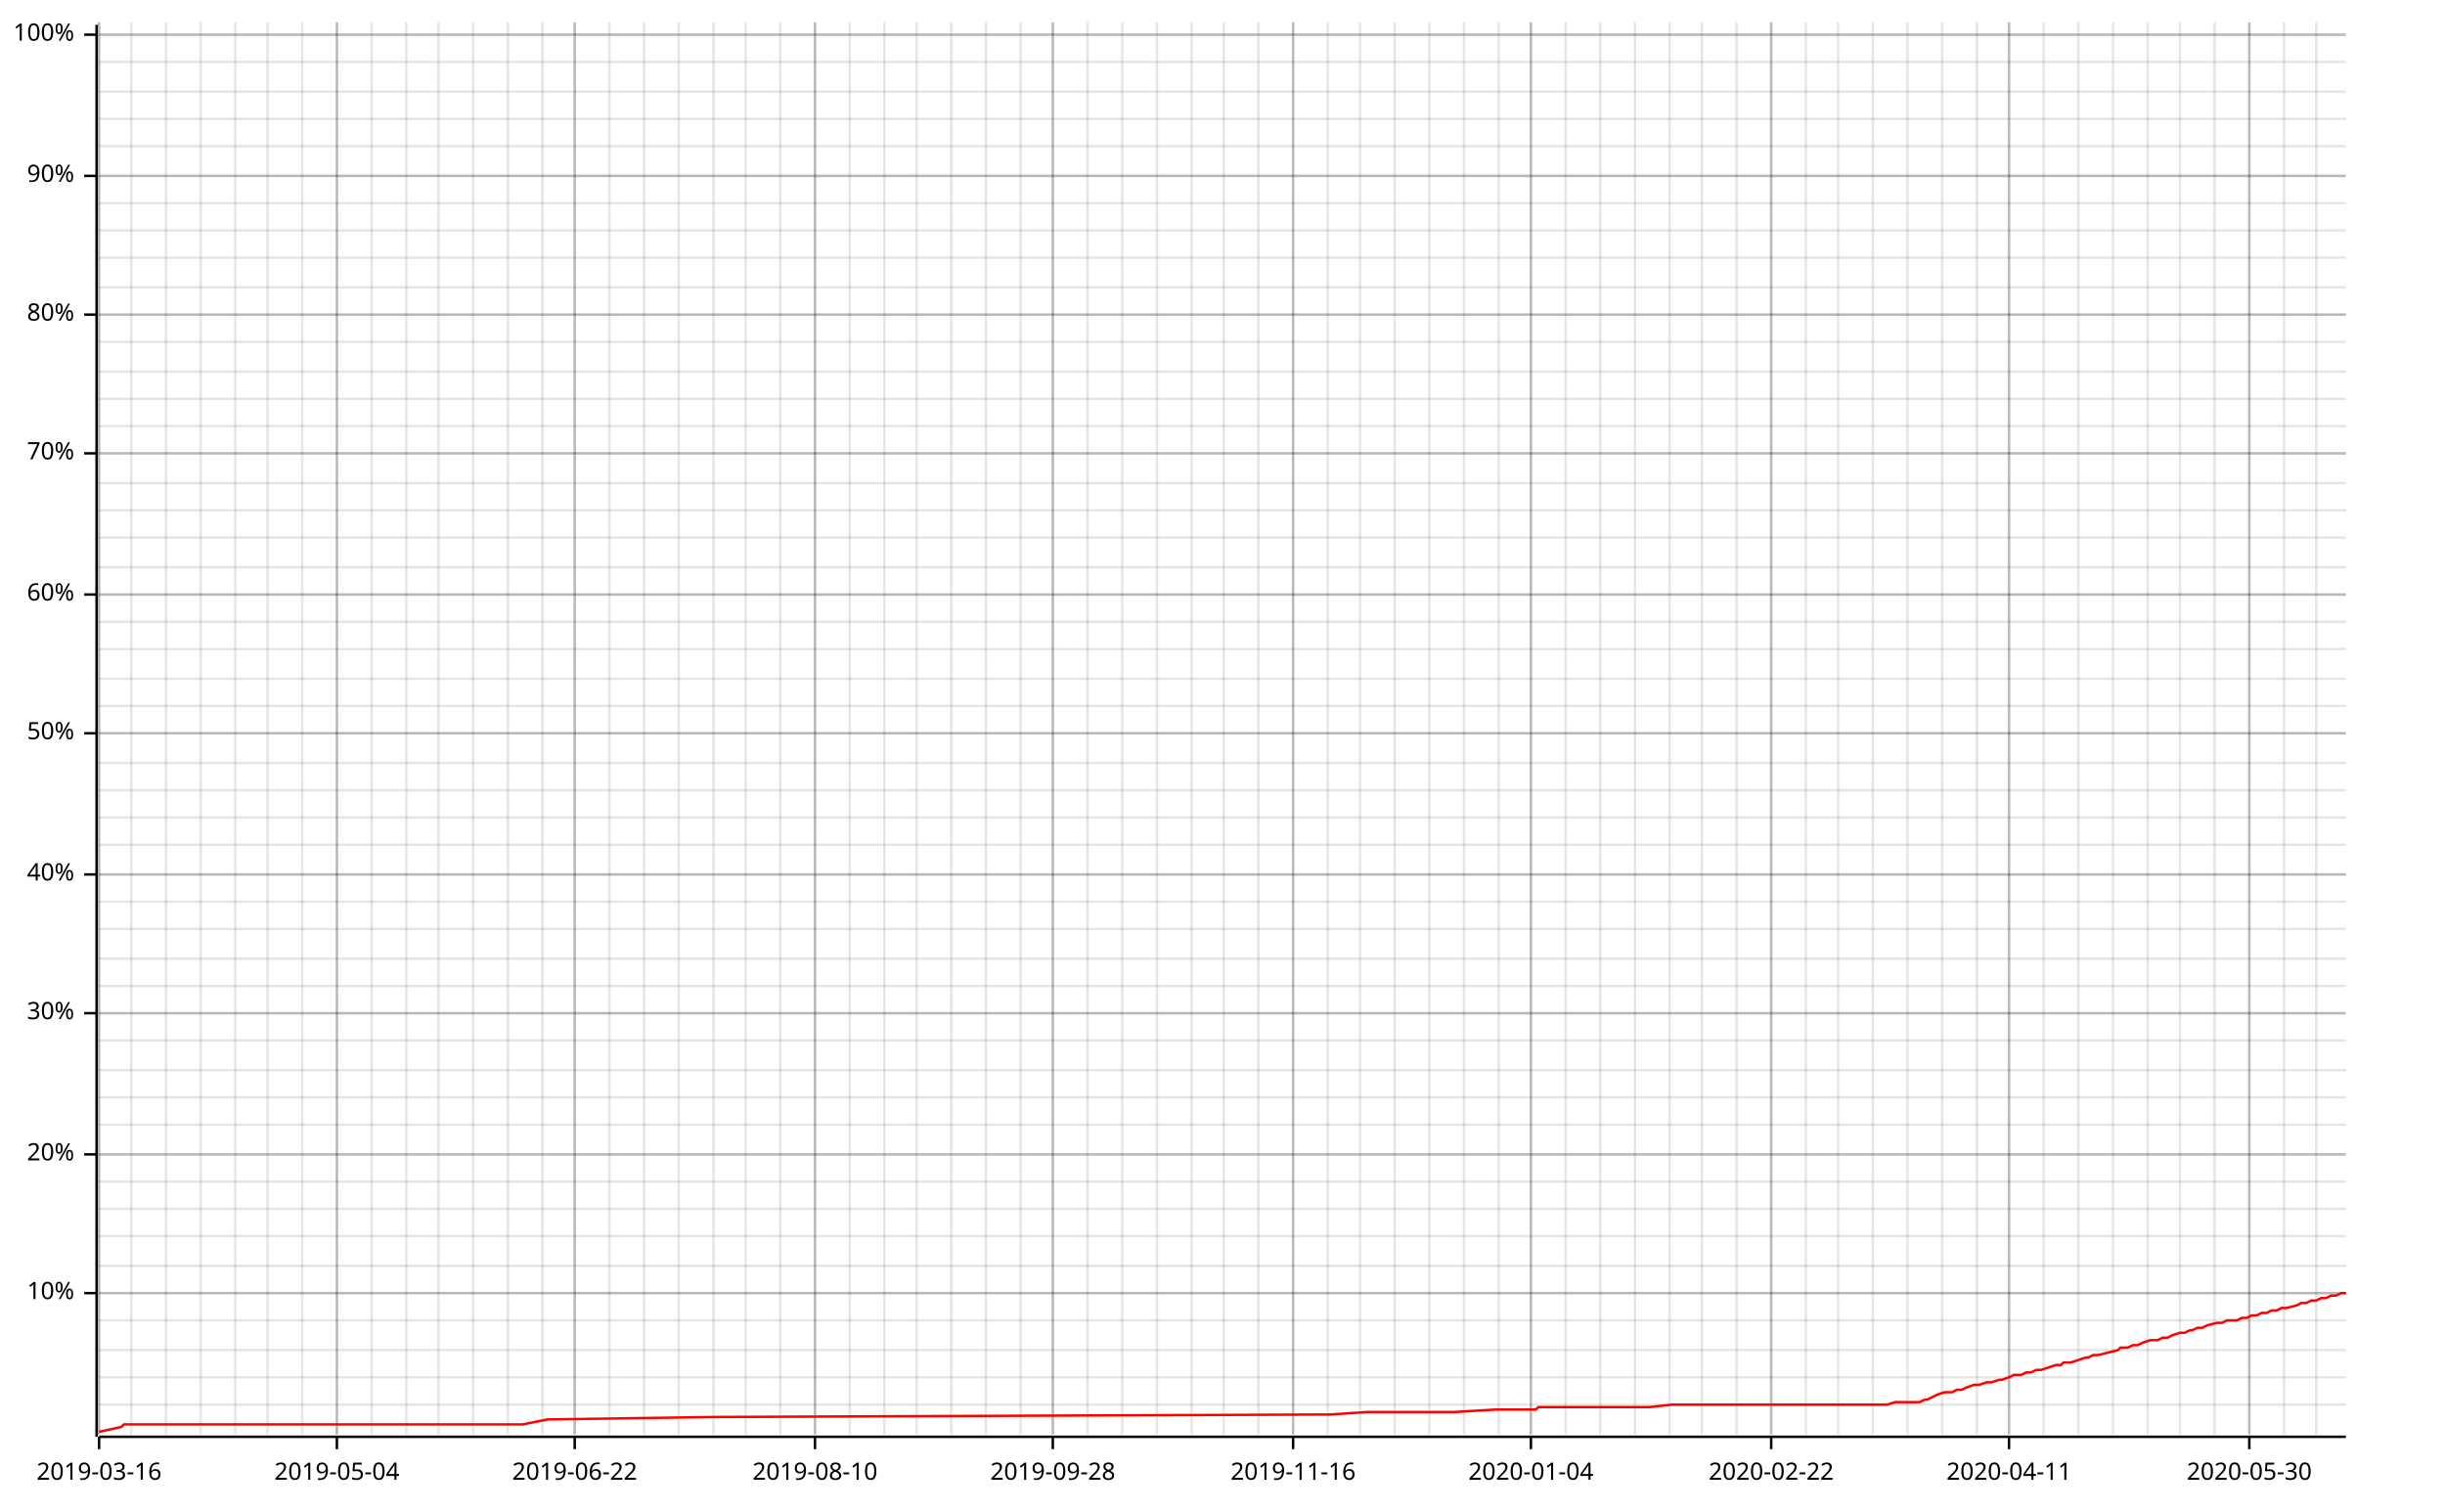
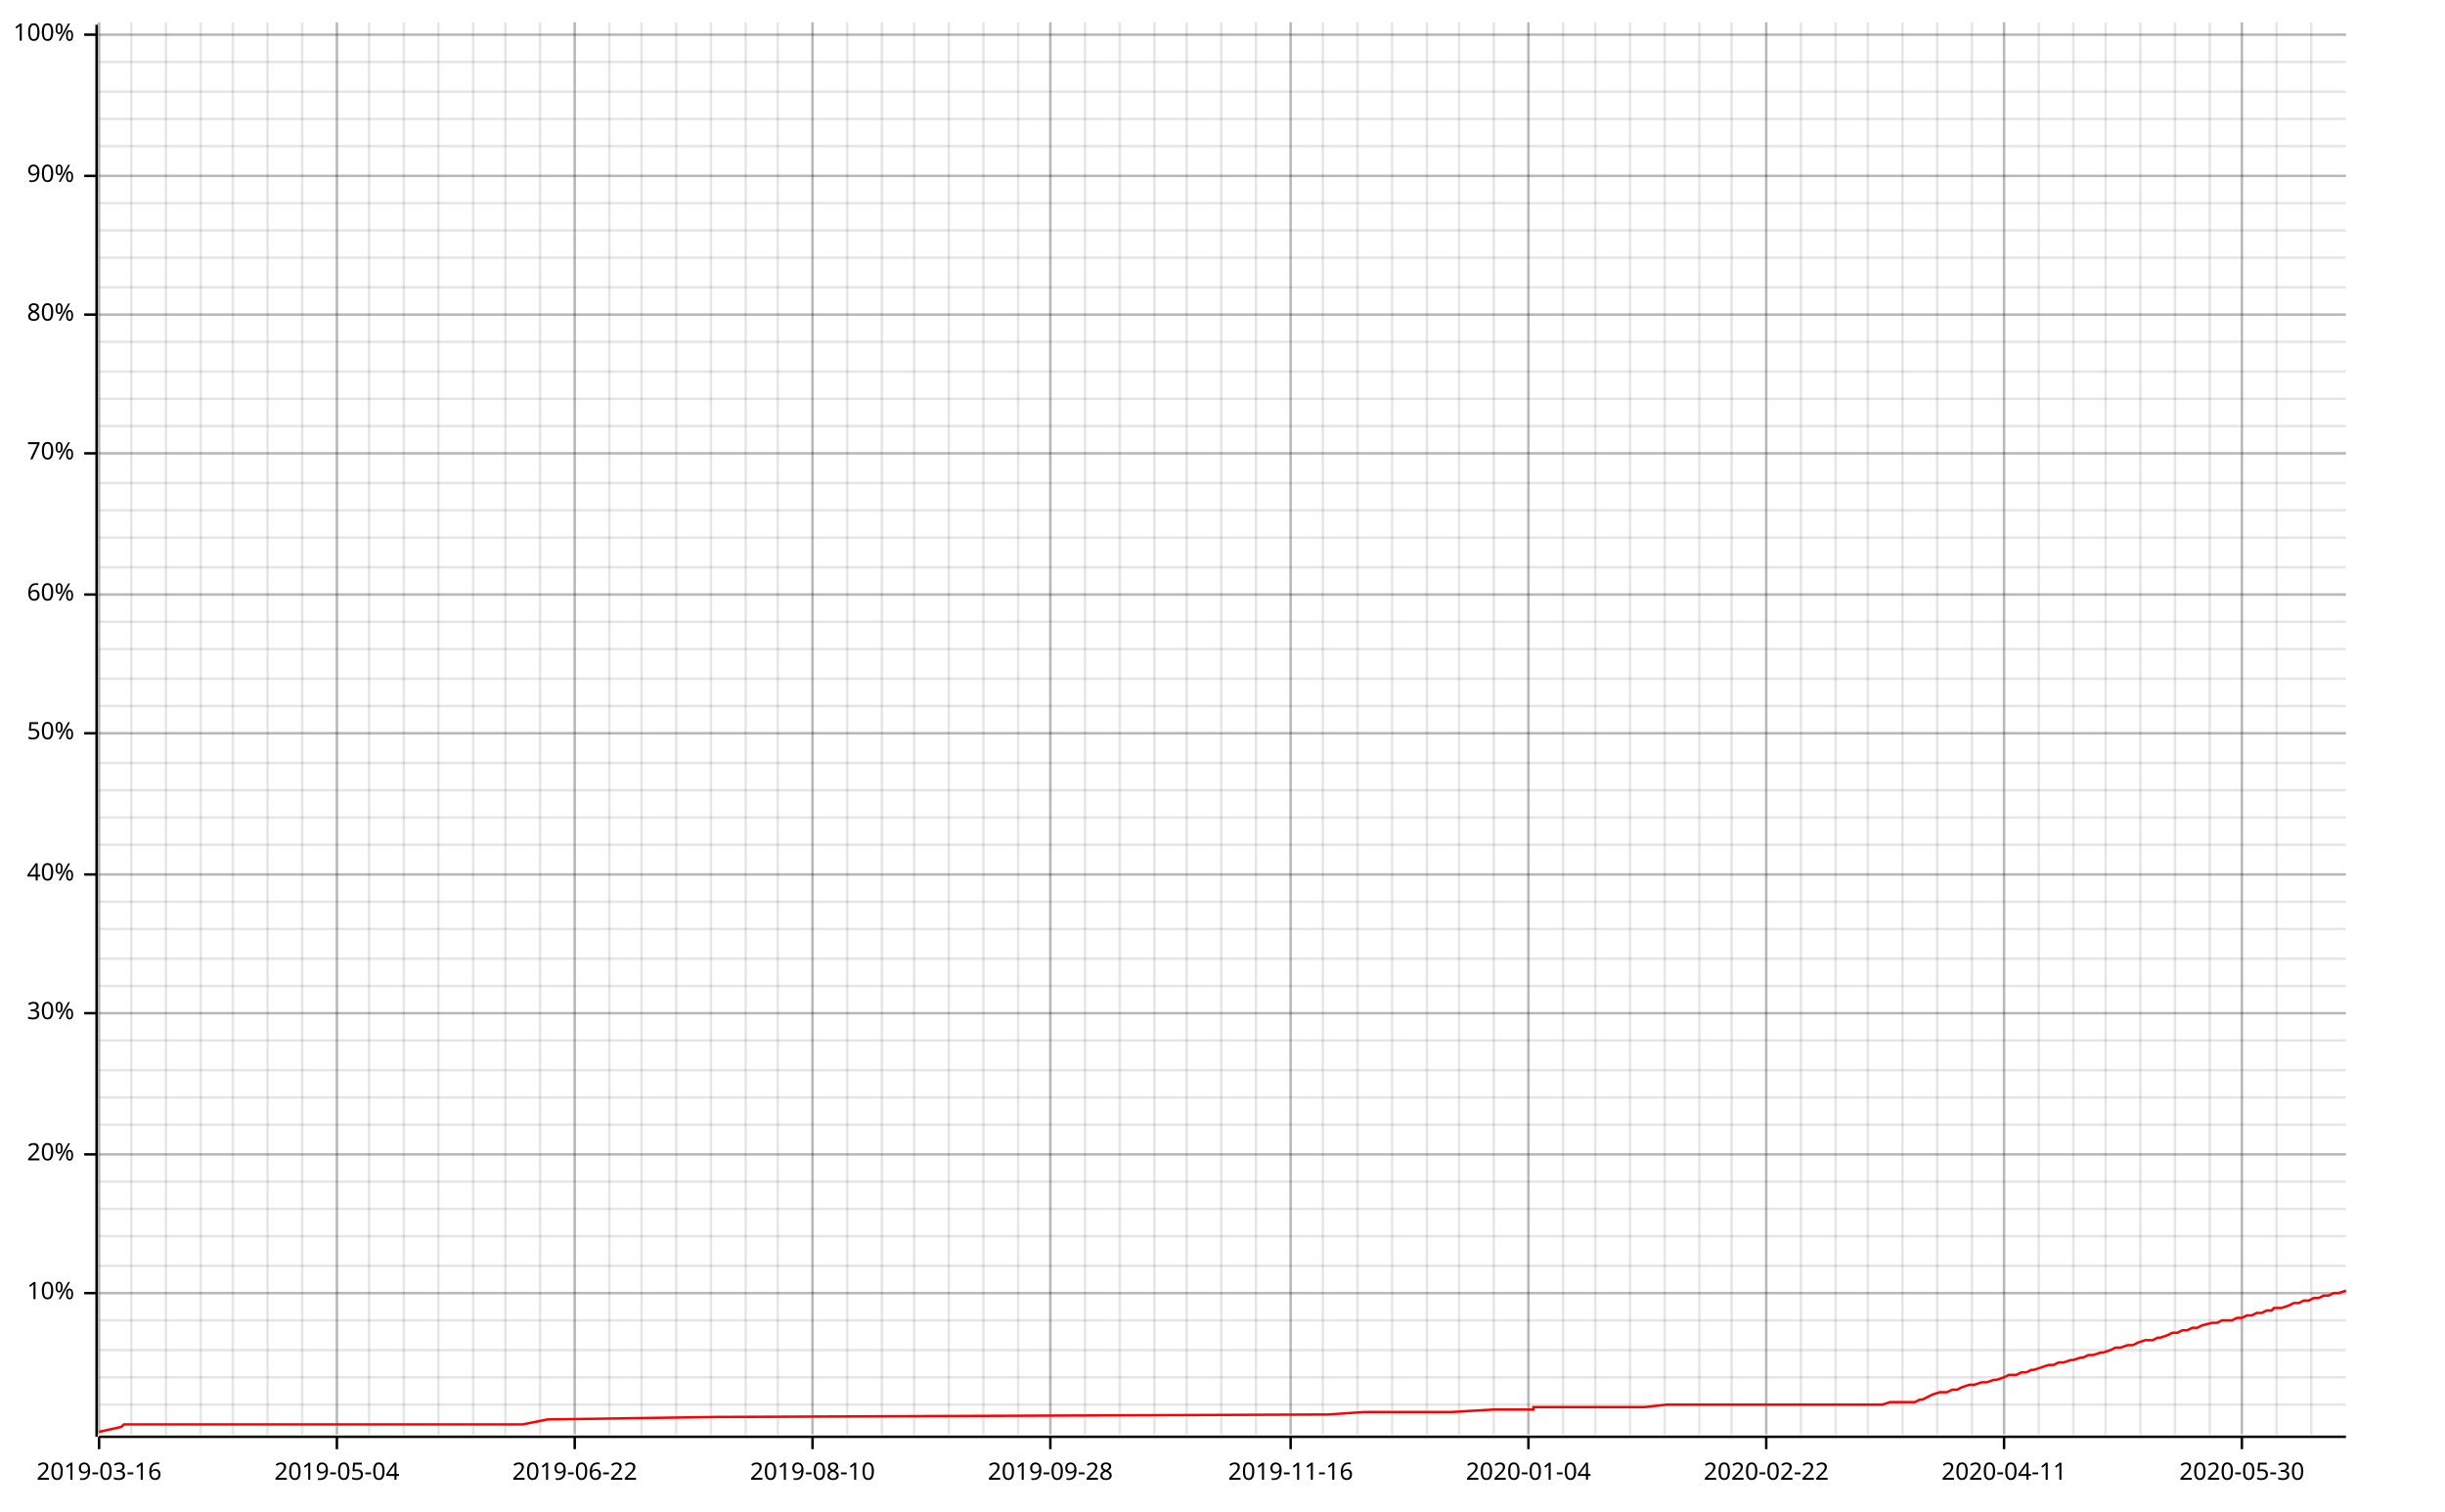
<svg xmlns="http://www.w3.org/2000/svg" width="987" height="610" viewBox="0 0 987 610">
  <line opacity="0.1" stroke="#000000" stroke-width="1" x1="40" y1="579" x2="40" y2="9" />
  <line opacity="0.1" stroke="#000000" stroke-width="1" x1="53" y1="579" x2="53" y2="9" />
  <line opacity="0.1" stroke="#000000" stroke-width="1" x1="67" y1="579" x2="67" y2="9" />
  <line opacity="0.1" stroke="#000000" stroke-width="1" x1="81" y1="579" x2="81" y2="9" />
-   <line opacity="0.1" stroke="#000000" stroke-width="1" x1="95" y1="579" x2="95" y2="9" />
+   <line opacity="0.1" stroke="#000000" stroke-width="1" x1="94" y1="579" x2="94" y2="9" />
  <line opacity="0.1" stroke="#000000" stroke-width="1" x1="108" y1="579" x2="108" y2="9" />
  <line opacity="0.1" stroke="#000000" stroke-width="1" x1="122" y1="579" x2="122" y2="9" />
  <line opacity="0.1" stroke="#000000" stroke-width="1" x1="136" y1="579" x2="136" y2="9" />
-   <line opacity="0.1" stroke="#000000" stroke-width="1" x1="150" y1="579" x2="150" y2="9" />
-   <line opacity="0.1" stroke="#000000" stroke-width="1" x1="164" y1="579" x2="164" y2="9" />
+   <line opacity="0.1" stroke="#000000" stroke-width="1" x1="149" y1="579" x2="149" y2="9" />
+   <line opacity="0.1" stroke="#000000" stroke-width="1" x1="163" y1="579" x2="163" y2="9" />
  <line opacity="0.1" stroke="#000000" stroke-width="1" x1="177" y1="579" x2="177" y2="9" />
  <line opacity="0.1" stroke="#000000" stroke-width="1" x1="191" y1="579" x2="191" y2="9" />
-   <line opacity="0.1" stroke="#000000" stroke-width="1" x1="205" y1="579" x2="205" y2="9" />
-   <line opacity="0.1" stroke="#000000" stroke-width="1" x1="219" y1="579" x2="219" y2="9" />
+   <line opacity="0.1" stroke="#000000" stroke-width="1" x1="204" y1="579" x2="204" y2="9" />
+   <line opacity="0.1" stroke="#000000" stroke-width="1" x1="218" y1="579" x2="218" y2="9" />
  <line opacity="0.1" stroke="#000000" stroke-width="1" x1="232" y1="579" x2="232" y2="9" />
  <line opacity="0.1" stroke="#000000" stroke-width="1" x1="246" y1="579" x2="246" y2="9" />
-   <line opacity="0.1" stroke="#000000" stroke-width="1" x1="260" y1="579" x2="260" y2="9" />
-   <line opacity="0.1" stroke="#000000" stroke-width="1" x1="274" y1="579" x2="274" y2="9" />
-   <line opacity="0.1" stroke="#000000" stroke-width="1" x1="288" y1="579" x2="288" y2="9" />
+   <line opacity="0.1" stroke="#000000" stroke-width="1" x1="259" y1="579" x2="259" y2="9" />
+   <line opacity="0.1" stroke="#000000" stroke-width="1" x1="273" y1="579" x2="273" y2="9" />
+   <line opacity="0.1" stroke="#000000" stroke-width="1" x1="287" y1="579" x2="287" y2="9" />
  <line opacity="0.1" stroke="#000000" stroke-width="1" x1="301" y1="579" x2="301" y2="9" />
-   <line opacity="0.1" stroke="#000000" stroke-width="1" x1="315" y1="579" x2="315" y2="9" />
-   <line opacity="0.1" stroke="#000000" stroke-width="1" x1="329" y1="579" x2="329" y2="9" />
-   <line opacity="0.1" stroke="#000000" stroke-width="1" x1="343" y1="579" x2="343" y2="9" />
-   <line opacity="0.1" stroke="#000000" stroke-width="1" x1="357" y1="579" x2="357" y2="9" />
-   <line opacity="0.1" stroke="#000000" stroke-width="1" x1="370" y1="579" x2="370" y2="9" />
-   <line opacity="0.1" stroke="#000000" stroke-width="1" x1="384" y1="579" x2="384" y2="9" />
-   <line opacity="0.1" stroke="#000000" stroke-width="1" x1="398" y1="579" x2="398" y2="9" />
-   <line opacity="0.1" stroke="#000000" stroke-width="1" x1="412" y1="579" x2="412" y2="9" />
-   <line opacity="0.1" stroke="#000000" stroke-width="1" x1="425" y1="579" x2="425" y2="9" />
-   <line opacity="0.1" stroke="#000000" stroke-width="1" x1="439" y1="579" x2="439" y2="9" />
-   <line opacity="0.1" stroke="#000000" stroke-width="1" x1="453" y1="579" x2="453" y2="9" />
-   <line opacity="0.1" stroke="#000000" stroke-width="1" x1="467" y1="579" x2="467" y2="9" />
-   <line opacity="0.1" stroke="#000000" stroke-width="1" x1="481" y1="579" x2="481" y2="9" />
-   <line opacity="0.1" stroke="#000000" stroke-width="1" x1="494" y1="579" x2="494" y2="9" />
-   <line opacity="0.1" stroke="#000000" stroke-width="1" x1="508" y1="579" x2="508" y2="9" />
-   <line opacity="0.1" stroke="#000000" stroke-width="1" x1="522" y1="579" x2="522" y2="9" />
-   <line opacity="0.1" stroke="#000000" stroke-width="1" x1="536" y1="579" x2="536" y2="9" />
-   <line opacity="0.1" stroke="#000000" stroke-width="1" x1="549" y1="579" x2="549" y2="9" />
-   <line opacity="0.1" stroke="#000000" stroke-width="1" x1="563" y1="579" x2="563" y2="9" />
-   <line opacity="0.1" stroke="#000000" stroke-width="1" x1="577" y1="579" x2="577" y2="9" />
-   <line opacity="0.1" stroke="#000000" stroke-width="1" x1="591" y1="579" x2="591" y2="9" />
-   <line opacity="0.1" stroke="#000000" stroke-width="1" x1="605" y1="579" x2="605" y2="9" />
-   <line opacity="0.1" stroke="#000000" stroke-width="1" x1="618" y1="579" x2="618" y2="9" />
-   <line opacity="0.1" stroke="#000000" stroke-width="1" x1="632" y1="579" x2="632" y2="9" />
-   <line opacity="0.1" stroke="#000000" stroke-width="1" x1="646" y1="579" x2="646" y2="9" />
-   <line opacity="0.1" stroke="#000000" stroke-width="1" x1="660" y1="579" x2="660" y2="9" />
-   <line opacity="0.1" stroke="#000000" stroke-width="1" x1="674" y1="579" x2="674" y2="9" />
-   <line opacity="0.1" stroke="#000000" stroke-width="1" x1="687" y1="579" x2="687" y2="9" />
-   <line opacity="0.1" stroke="#000000" stroke-width="1" x1="701" y1="579" x2="701" y2="9" />
-   <line opacity="0.1" stroke="#000000" stroke-width="1" x1="715" y1="579" x2="715" y2="9" />
-   <line opacity="0.1" stroke="#000000" stroke-width="1" x1="729" y1="579" x2="729" y2="9" />
-   <line opacity="0.1" stroke="#000000" stroke-width="1" x1="742" y1="579" x2="742" y2="9" />
-   <line opacity="0.1" stroke="#000000" stroke-width="1" x1="756" y1="579" x2="756" y2="9" />
-   <line opacity="0.1" stroke="#000000" stroke-width="1" x1="770" y1="579" x2="770" y2="9" />
-   <line opacity="0.1" stroke="#000000" stroke-width="1" x1="784" y1="579" x2="784" y2="9" />
-   <line opacity="0.1" stroke="#000000" stroke-width="1" x1="798" y1="579" x2="798" y2="9" />
-   <line opacity="0.1" stroke="#000000" stroke-width="1" x1="811" y1="579" x2="811" y2="9" />
-   <line opacity="0.1" stroke="#000000" stroke-width="1" x1="825" y1="579" x2="825" y2="9" />
-   <line opacity="0.1" stroke="#000000" stroke-width="1" x1="839" y1="579" x2="839" y2="9" />
-   <line opacity="0.1" stroke="#000000" stroke-width="1" x1="853" y1="579" x2="853" y2="9" />
-   <line opacity="0.1" stroke="#000000" stroke-width="1" x1="867" y1="579" x2="867" y2="9" />
-   <line opacity="0.1" stroke="#000000" stroke-width="1" x1="880" y1="579" x2="880" y2="9" />
-   <line opacity="0.1" stroke="#000000" stroke-width="1" x1="894" y1="579" x2="894" y2="9" />
-   <line opacity="0.1" stroke="#000000" stroke-width="1" x1="908" y1="579" x2="908" y2="9" />
-   <line opacity="0.1" stroke="#000000" stroke-width="1" x1="922" y1="579" x2="922" y2="9" />
-   <line opacity="0.1" stroke="#000000" stroke-width="1" x1="935" y1="579" x2="935" y2="9" />
+   <line opacity="0.1" stroke="#000000" stroke-width="1" x1="314" y1="579" x2="314" y2="9" />
+   <line opacity="0.1" stroke="#000000" stroke-width="1" x1="328" y1="579" x2="328" y2="9" />
+   <line opacity="0.1" stroke="#000000" stroke-width="1" x1="342" y1="579" x2="342" y2="9" />
+   <line opacity="0.1" stroke="#000000" stroke-width="1" x1="356" y1="579" x2="356" y2="9" />
+   <line opacity="0.1" stroke="#000000" stroke-width="1" x1="369" y1="579" x2="369" y2="9" />
+   <line opacity="0.1" stroke="#000000" stroke-width="1" x1="383" y1="579" x2="383" y2="9" />
+   <line opacity="0.1" stroke="#000000" stroke-width="1" x1="397" y1="579" x2="397" y2="9" />
+   <line opacity="0.1" stroke="#000000" stroke-width="1" x1="411" y1="579" x2="411" y2="9" />
+   <line opacity="0.1" stroke="#000000" stroke-width="1" x1="424" y1="579" x2="424" y2="9" />
+   <line opacity="0.1" stroke="#000000" stroke-width="1" x1="438" y1="579" x2="438" y2="9" />
+   <line opacity="0.1" stroke="#000000" stroke-width="1" x1="452" y1="579" x2="452" y2="9" />
+   <line opacity="0.1" stroke="#000000" stroke-width="1" x1="466" y1="579" x2="466" y2="9" />
+   <line opacity="0.1" stroke="#000000" stroke-width="1" x1="479" y1="579" x2="479" y2="9" />
+   <line opacity="0.1" stroke="#000000" stroke-width="1" x1="493" y1="579" x2="493" y2="9" />
+   <line opacity="0.1" stroke="#000000" stroke-width="1" x1="507" y1="579" x2="507" y2="9" />
+   <line opacity="0.1" stroke="#000000" stroke-width="1" x1="521" y1="579" x2="521" y2="9" />
+   <line opacity="0.1" stroke="#000000" stroke-width="1" x1="534" y1="579" x2="534" y2="9" />
+   <line opacity="0.1" stroke="#000000" stroke-width="1" x1="548" y1="579" x2="548" y2="9" />
+   <line opacity="0.1" stroke="#000000" stroke-width="1" x1="562" y1="579" x2="562" y2="9" />
+   <line opacity="0.1" stroke="#000000" stroke-width="1" x1="576" y1="579" x2="576" y2="9" />
+   <line opacity="0.1" stroke="#000000" stroke-width="1" x1="589" y1="579" x2="589" y2="9" />
+   <line opacity="0.1" stroke="#000000" stroke-width="1" x1="603" y1="579" x2="603" y2="9" />
+   <line opacity="0.1" stroke="#000000" stroke-width="1" x1="617" y1="579" x2="617" y2="9" />
+   <line opacity="0.1" stroke="#000000" stroke-width="1" x1="631" y1="579" x2="631" y2="9" />
+   <line opacity="0.1" stroke="#000000" stroke-width="1" x1="644" y1="579" x2="644" y2="9" />
+   <line opacity="0.1" stroke="#000000" stroke-width="1" x1="658" y1="579" x2="658" y2="9" />
+   <line opacity="0.1" stroke="#000000" stroke-width="1" x1="672" y1="579" x2="672" y2="9" />
+   <line opacity="0.1" stroke="#000000" stroke-width="1" x1="686" y1="579" x2="686" y2="9" />
+   <line opacity="0.1" stroke="#000000" stroke-width="1" x1="699" y1="579" x2="699" y2="9" />
+   <line opacity="0.1" stroke="#000000" stroke-width="1" x1="713" y1="579" x2="713" y2="9" />
+   <line opacity="0.1" stroke="#000000" stroke-width="1" x1="727" y1="579" x2="727" y2="9" />
+   <line opacity="0.1" stroke="#000000" stroke-width="1" x1="741" y1="579" x2="741" y2="9" />
+   <line opacity="0.1" stroke="#000000" stroke-width="1" x1="754" y1="579" x2="754" y2="9" />
+   <line opacity="0.1" stroke="#000000" stroke-width="1" x1="768" y1="579" x2="768" y2="9" />
+   <line opacity="0.1" stroke="#000000" stroke-width="1" x1="782" y1="579" x2="782" y2="9" />
+   <line opacity="0.1" stroke="#000000" stroke-width="1" x1="796" y1="579" x2="796" y2="9" />
+   <line opacity="0.1" stroke="#000000" stroke-width="1" x1="809" y1="579" x2="809" y2="9" />
+   <line opacity="0.1" stroke="#000000" stroke-width="1" x1="823" y1="579" x2="823" y2="9" />
+   <line opacity="0.1" stroke="#000000" stroke-width="1" x1="837" y1="579" x2="837" y2="9" />
+   <line opacity="0.1" stroke="#000000" stroke-width="1" x1="850" y1="579" x2="850" y2="9" />
+   <line opacity="0.1" stroke="#000000" stroke-width="1" x1="864" y1="579" x2="864" y2="9" />
+   <line opacity="0.1" stroke="#000000" stroke-width="1" x1="878" y1="579" x2="878" y2="9" />
+   <line opacity="0.1" stroke="#000000" stroke-width="1" x1="892" y1="579" x2="892" y2="9" />
+   <line opacity="0.1" stroke="#000000" stroke-width="1" x1="905" y1="579" x2="905" y2="9" />
+   <line opacity="0.1" stroke="#000000" stroke-width="1" x1="919" y1="579" x2="919" y2="9" />
+   <line opacity="0.1" stroke="#000000" stroke-width="1" x1="933" y1="579" x2="933" y2="9" />
  <line opacity="0.1" stroke="#000000" stroke-width="1" x1="40" y1="567" x2="947" y2="567" />
  <line opacity="0.1" stroke="#000000" stroke-width="1" x1="40" y1="556" x2="947" y2="556" />
  <line opacity="0.1" stroke="#000000" stroke-width="1" x1="40" y1="545" x2="947" y2="545" />
  <line opacity="0.1" stroke="#000000" stroke-width="1" x1="40" y1="533" x2="947" y2="533" />
  <line opacity="0.1" stroke="#000000" stroke-width="1" x1="40" y1="522" x2="947" y2="522" />
  <line opacity="0.1" stroke="#000000" stroke-width="1" x1="40" y1="511" x2="947" y2="511" />
  <line opacity="0.1" stroke="#000000" stroke-width="1" x1="40" y1="499" x2="947" y2="499" />
  <line opacity="0.1" stroke="#000000" stroke-width="1" x1="40" y1="488" x2="947" y2="488" />
  <line opacity="0.1" stroke="#000000" stroke-width="1" x1="40" y1="477" x2="947" y2="477" />
  <line opacity="0.1" stroke="#000000" stroke-width="1" x1="40" y1="466" x2="947" y2="466" />
  <line opacity="0.1" stroke="#000000" stroke-width="1" x1="40" y1="454" x2="947" y2="454" />
  <line opacity="0.1" stroke="#000000" stroke-width="1" x1="40" y1="443" x2="947" y2="443" />
  <line opacity="0.1" stroke="#000000" stroke-width="1" x1="40" y1="432" x2="947" y2="432" />
  <line opacity="0.1" stroke="#000000" stroke-width="1" x1="40" y1="420" x2="947" y2="420" />
  <line opacity="0.1" stroke="#000000" stroke-width="1" x1="40" y1="409" x2="947" y2="409" />
  <line opacity="0.1" stroke="#000000" stroke-width="1" x1="40" y1="398" x2="947" y2="398" />
  <line opacity="0.1" stroke="#000000" stroke-width="1" x1="40" y1="387" x2="947" y2="387" />
  <line opacity="0.1" stroke="#000000" stroke-width="1" x1="40" y1="375" x2="947" y2="375" />
  <line opacity="0.1" stroke="#000000" stroke-width="1" x1="40" y1="364" x2="947" y2="364" />
  <line opacity="0.1" stroke="#000000" stroke-width="1" x1="40" y1="353" x2="947" y2="353" />
  <line opacity="0.1" stroke="#000000" stroke-width="1" x1="40" y1="341" x2="947" y2="341" />
  <line opacity="0.1" stroke="#000000" stroke-width="1" x1="40" y1="330" x2="947" y2="330" />
  <line opacity="0.1" stroke="#000000" stroke-width="1" x1="40" y1="319" x2="947" y2="319" />
  <line opacity="0.1" stroke="#000000" stroke-width="1" x1="40" y1="308" x2="947" y2="308" />
  <line opacity="0.1" stroke="#000000" stroke-width="1" x1="40" y1="296" x2="947" y2="296" />
  <line opacity="0.1" stroke="#000000" stroke-width="1" x1="40" y1="285" x2="947" y2="285" />
  <line opacity="0.1" stroke="#000000" stroke-width="1" x1="40" y1="274" x2="947" y2="274" />
  <line opacity="0.1" stroke="#000000" stroke-width="1" x1="40" y1="262" x2="947" y2="262" />
  <line opacity="0.1" stroke="#000000" stroke-width="1" x1="40" y1="251" x2="947" y2="251" />
  <line opacity="0.1" stroke="#000000" stroke-width="1" x1="40" y1="240" x2="947" y2="240" />
  <line opacity="0.1" stroke="#000000" stroke-width="1" x1="40" y1="229" x2="947" y2="229" />
  <line opacity="0.1" stroke="#000000" stroke-width="1" x1="40" y1="217" x2="947" y2="217" />
  <line opacity="0.1" stroke="#000000" stroke-width="1" x1="40" y1="206" x2="947" y2="206" />
  <line opacity="0.1" stroke="#000000" stroke-width="1" x1="40" y1="195" x2="947" y2="195" />
  <line opacity="0.1" stroke="#000000" stroke-width="1" x1="40" y1="183" x2="947" y2="183" />
  <line opacity="0.1" stroke="#000000" stroke-width="1" x1="40" y1="172" x2="947" y2="172" />
  <line opacity="0.1" stroke="#000000" stroke-width="1" x1="40" y1="161" x2="947" y2="161" />
  <line opacity="0.1" stroke="#000000" stroke-width="1" x1="40" y1="150" x2="947" y2="150" />
  <line opacity="0.1" stroke="#000000" stroke-width="1" x1="40" y1="138" x2="947" y2="138" />
  <line opacity="0.1" stroke="#000000" stroke-width="1" x1="40" y1="127" x2="947" y2="127" />
  <line opacity="0.1" stroke="#000000" stroke-width="1" x1="40" y1="116" x2="947" y2="116" />
  <line opacity="0.1" stroke="#000000" stroke-width="1" x1="40" y1="104" x2="947" y2="104" />
  <line opacity="0.1" stroke="#000000" stroke-width="1" x1="40" y1="93" x2="947" y2="93" />
  <line opacity="0.1" stroke="#000000" stroke-width="1" x1="40" y1="82" x2="947" y2="82" />
  <line opacity="0.1" stroke="#000000" stroke-width="1" x1="40" y1="71" x2="947" y2="71" />
  <line opacity="0.1" stroke="#000000" stroke-width="1" x1="40" y1="59" x2="947" y2="59" />
  <line opacity="0.1" stroke="#000000" stroke-width="1" x1="40" y1="48" x2="947" y2="48" />
  <line opacity="0.1" stroke="#000000" stroke-width="1" x1="40" y1="37" x2="947" y2="37" />
  <line opacity="0.1" stroke="#000000" stroke-width="1" x1="40" y1="25" x2="947" y2="25" />
  <line opacity="0.1" stroke="#000000" stroke-width="1" x1="40" y1="14" x2="947" y2="14" />
  <line opacity="0.2" stroke="#000000" stroke-width="1" x1="40" y1="579" x2="40" y2="9" />
  <line opacity="0.2" stroke="#000000" stroke-width="1" x1="136" y1="579" x2="136" y2="9" />
  <line opacity="0.2" stroke="#000000" stroke-width="1" x1="232" y1="579" x2="232" y2="9" />
-   <line opacity="0.2" stroke="#000000" stroke-width="1" x1="329" y1="579" x2="329" y2="9" />
-   <line opacity="0.2" stroke="#000000" stroke-width="1" x1="425" y1="579" x2="425" y2="9" />
-   <line opacity="0.2" stroke="#000000" stroke-width="1" x1="522" y1="579" x2="522" y2="9" />
-   <line opacity="0.2" stroke="#000000" stroke-width="1" x1="618" y1="579" x2="618" y2="9" />
-   <line opacity="0.2" stroke="#000000" stroke-width="1" x1="715" y1="579" x2="715" y2="9" />
-   <line opacity="0.2" stroke="#000000" stroke-width="1" x1="811" y1="579" x2="811" y2="9" />
-   <line opacity="0.2" stroke="#000000" stroke-width="1" x1="908" y1="579" x2="908" y2="9" />
+   <line opacity="0.2" stroke="#000000" stroke-width="1" x1="328" y1="579" x2="328" y2="9" />
+   <line opacity="0.2" stroke="#000000" stroke-width="1" x1="424" y1="579" x2="424" y2="9" />
+   <line opacity="0.2" stroke="#000000" stroke-width="1" x1="521" y1="579" x2="521" y2="9" />
+   <line opacity="0.2" stroke="#000000" stroke-width="1" x1="617" y1="579" x2="617" y2="9" />
+   <line opacity="0.2" stroke="#000000" stroke-width="1" x1="713" y1="579" x2="713" y2="9" />
+   <line opacity="0.2" stroke="#000000" stroke-width="1" x1="809" y1="579" x2="809" y2="9" />
+   <line opacity="0.2" stroke="#000000" stroke-width="1" x1="905" y1="579" x2="905" y2="9" />
  <line opacity="0.2" stroke="#000000" stroke-width="1" x1="40" y1="522" x2="947" y2="522" />
  <line opacity="0.2" stroke="#000000" stroke-width="1" x1="40" y1="466" x2="947" y2="466" />
  <line opacity="0.2" stroke="#000000" stroke-width="1" x1="40" y1="409" x2="947" y2="409" />
  <line opacity="0.2" stroke="#000000" stroke-width="1" x1="40" y1="353" x2="947" y2="353" />
  <line opacity="0.2" stroke="#000000" stroke-width="1" x1="40" y1="296" x2="947" y2="296" />
  <line opacity="0.2" stroke="#000000" stroke-width="1" x1="40" y1="240" x2="947" y2="240" />
  <line opacity="0.2" stroke="#000000" stroke-width="1" x1="40" y1="183" x2="947" y2="183" />
  <line opacity="0.2" stroke="#000000" stroke-width="1" x1="40" y1="127" x2="947" y2="127" />
  <line opacity="0.2" stroke="#000000" stroke-width="1" x1="40" y1="71" x2="947" y2="71" />
  <line opacity="0.2" stroke="#000000" stroke-width="1" x1="40" y1="14" x2="947" y2="14" />
  <polyline fill="none" opacity="1" stroke="#000000" stroke-width="1" points="39,10 39,580 " />
  <text x="30" y="522" dy="0.5ex" text-anchor="end" font-family="sans-serif" font-size="9.677" opacity="1" fill="#000000">
10%
</text>
  <polyline fill="none" opacity="1" stroke="#000000" stroke-width="1" points="34,522 39,522 " />
  <text x="30" y="466" dy="0.5ex" text-anchor="end" font-family="sans-serif" font-size="9.677" opacity="1" fill="#000000">
20%
</text>
  <polyline fill="none" opacity="1" stroke="#000000" stroke-width="1" points="34,466 39,466 " />
  <text x="30" y="409" dy="0.5ex" text-anchor="end" font-family="sans-serif" font-size="9.677" opacity="1" fill="#000000">
30%
</text>
  <polyline fill="none" opacity="1" stroke="#000000" stroke-width="1" points="34,409 39,409 " />
  <text x="30" y="353" dy="0.5ex" text-anchor="end" font-family="sans-serif" font-size="9.677" opacity="1" fill="#000000">
40%
</text>
  <polyline fill="none" opacity="1" stroke="#000000" stroke-width="1" points="34,353 39,353 " />
  <text x="30" y="296" dy="0.5ex" text-anchor="end" font-family="sans-serif" font-size="9.677" opacity="1" fill="#000000">
50%
</text>
  <polyline fill="none" opacity="1" stroke="#000000" stroke-width="1" points="34,296 39,296 " />
  <text x="30" y="240" dy="0.5ex" text-anchor="end" font-family="sans-serif" font-size="9.677" opacity="1" fill="#000000">
60%
</text>
  <polyline fill="none" opacity="1" stroke="#000000" stroke-width="1" points="34,240 39,240 " />
  <text x="30" y="183" dy="0.5ex" text-anchor="end" font-family="sans-serif" font-size="9.677" opacity="1" fill="#000000">
70%
</text>
  <polyline fill="none" opacity="1" stroke="#000000" stroke-width="1" points="34,183 39,183 " />
  <text x="30" y="127" dy="0.5ex" text-anchor="end" font-family="sans-serif" font-size="9.677" opacity="1" fill="#000000">
80%
</text>
  <polyline fill="none" opacity="1" stroke="#000000" stroke-width="1" points="34,127 39,127 " />
  <text x="30" y="71" dy="0.5ex" text-anchor="end" font-family="sans-serif" font-size="9.677" opacity="1" fill="#000000">
90%
</text>
  <polyline fill="none" opacity="1" stroke="#000000" stroke-width="1" points="34,71 39,71 " />
  <text x="30" y="14" dy="0.5ex" text-anchor="end" font-family="sans-serif" font-size="9.677" opacity="1" fill="#000000">
100%
</text>
  <polyline fill="none" opacity="1" stroke="#000000" stroke-width="1" points="34,14 39,14 " />
  <polyline fill="none" opacity="1" stroke="#000000" stroke-width="1" points="40,580 947,580 " />
  <text x="40" y="590" dy="0.76em" text-anchor="middle" font-family="sans-serif" font-size="9.677" opacity="1" fill="#000000">
2019-03-16
</text>
  <polyline fill="none" opacity="1" stroke="#000000" stroke-width="1" points="40,580 40,585 " />
  <text x="136" y="590" dy="0.76em" text-anchor="middle" font-family="sans-serif" font-size="9.677" opacity="1" fill="#000000">
2019-05-04
</text>
  <polyline fill="none" opacity="1" stroke="#000000" stroke-width="1" points="136,580 136,585 " />
  <text x="232" y="590" dy="0.76em" text-anchor="middle" font-family="sans-serif" font-size="9.677" opacity="1" fill="#000000">
2019-06-22
</text>
  <polyline fill="none" opacity="1" stroke="#000000" stroke-width="1" points="232,580 232,585 " />
-   <text x="329" y="590" dy="0.76em" text-anchor="middle" font-family="sans-serif" font-size="9.677" opacity="1" fill="#000000">
+   <text x="328" y="590" dy="0.76em" text-anchor="middle" font-family="sans-serif" font-size="9.677" opacity="1" fill="#000000">
2019-08-10
</text>
-   <polyline fill="none" opacity="1" stroke="#000000" stroke-width="1" points="329,580 329,585 " />
-   <text x="425" y="590" dy="0.76em" text-anchor="middle" font-family="sans-serif" font-size="9.677" opacity="1" fill="#000000">
+   <polyline fill="none" opacity="1" stroke="#000000" stroke-width="1" points="328,580 328,585 " />
+   <text x="424" y="590" dy="0.76em" text-anchor="middle" font-family="sans-serif" font-size="9.677" opacity="1" fill="#000000">
2019-09-28
</text>
-   <polyline fill="none" opacity="1" stroke="#000000" stroke-width="1" points="425,580 425,585 " />
-   <text x="522" y="590" dy="0.76em" text-anchor="middle" font-family="sans-serif" font-size="9.677" opacity="1" fill="#000000">
+   <polyline fill="none" opacity="1" stroke="#000000" stroke-width="1" points="424,580 424,585 " />
+   <text x="521" y="590" dy="0.76em" text-anchor="middle" font-family="sans-serif" font-size="9.677" opacity="1" fill="#000000">
2019-11-16
</text>
-   <polyline fill="none" opacity="1" stroke="#000000" stroke-width="1" points="522,580 522,585 " />
-   <text x="618" y="590" dy="0.76em" text-anchor="middle" font-family="sans-serif" font-size="9.677" opacity="1" fill="#000000">
+   <polyline fill="none" opacity="1" stroke="#000000" stroke-width="1" points="521,580 521,585 " />
+   <text x="617" y="590" dy="0.76em" text-anchor="middle" font-family="sans-serif" font-size="9.677" opacity="1" fill="#000000">
2020-01-04
</text>
-   <polyline fill="none" opacity="1" stroke="#000000" stroke-width="1" points="618,580 618,585 " />
-   <text x="715" y="590" dy="0.76em" text-anchor="middle" font-family="sans-serif" font-size="9.677" opacity="1" fill="#000000">
+   <polyline fill="none" opacity="1" stroke="#000000" stroke-width="1" points="617,580 617,585 " />
+   <text x="713" y="590" dy="0.76em" text-anchor="middle" font-family="sans-serif" font-size="9.677" opacity="1" fill="#000000">
2020-02-22
</text>
-   <polyline fill="none" opacity="1" stroke="#000000" stroke-width="1" points="715,580 715,585 " />
-   <text x="811" y="590" dy="0.76em" text-anchor="middle" font-family="sans-serif" font-size="9.677" opacity="1" fill="#000000">
+   <polyline fill="none" opacity="1" stroke="#000000" stroke-width="1" points="713,580 713,585 " />
+   <text x="809" y="590" dy="0.76em" text-anchor="middle" font-family="sans-serif" font-size="9.677" opacity="1" fill="#000000">
2020-04-11
</text>
-   <polyline fill="none" opacity="1" stroke="#000000" stroke-width="1" points="811,580 811,585 " />
-   <text x="908" y="590" dy="0.76em" text-anchor="middle" font-family="sans-serif" font-size="9.677" opacity="1" fill="#000000">
+   <polyline fill="none" opacity="1" stroke="#000000" stroke-width="1" points="809,580 809,585 " />
+   <text x="905" y="590" dy="0.76em" text-anchor="middle" font-family="sans-serif" font-size="9.677" opacity="1" fill="#000000">
2020-05-30
</text>
-   <polyline fill="none" opacity="1" stroke="#000000" stroke-width="1" points="908,580 908,585 " />
-   <polyline fill="none" opacity="1" stroke="#FF0000" stroke-width="1" points="40,578 40,578 49,576 50,575 195,575 200,575 202,575 207,575 211,575 221,573 289,572 290,572 537,571 552,570 587,570 604,569 620,569 621,568 647,568 666,568 675,567 762,567 765,566 767,566 775,566 777,565 778,565 780,564 782,563 785,562 788,562 790,561 792,561 794,560 797,559 799,559 802,558 804,558 807,557 808,557 811,556 813,555 814,555 816,555 818,554 820,554 822,553 824,553 827,552 830,551 832,551 833,550 836,550 839,549 839,549 842,548 843,548 845,547 847,547 851,546 851,546 855,545 856,544 859,544 861,543 863,543 865,542 868,541 871,541 873,540 875,540 877,539 880,538 882,538 884,537 885,537 887,536 889,536 891,535 895,534 897,534 899,533 901,533 903,533 905,532 907,532 909,531 911,531 913,530 915,530 917,529 919,529 921,528 923,528 927,527 929,526 931,526 933,525 935,525 937,524 939,524 941,523 943,523 945,522 947,522 " />
+   <polyline fill="none" opacity="1" stroke="#000000" stroke-width="1" points="905,580 905,585 " />
+   <polyline fill="none" opacity="1" stroke="#FF0000" stroke-width="1" points="40,578 40,578 49,576 50,575 195,575 200,575 202,575 207,575 211,575 221,573 289,572 289,572 536,571 551,570 586,570 603,569 619,569 619,568 645,568 664,568 673,567 760,567 763,566 765,566 773,566 775,565 776,565 778,564 780,563 783,562 786,562 788,561 790,561 792,560 795,559 797,559 800,558 802,558 805,557 806,557 809,556 811,555 812,555 814,555 816,554 818,554 820,553 821,553 824,552 827,551 829,551 831,550 833,550 836,549 837,549 840,548 841,548 843,547 845,547 848,546 849,546 852,545 854,544 856,544 859,543 861,543 863,542 866,541 869,541 871,540 872,540 875,539 877,538 879,538 881,537 883,537 885,536 887,536 889,535 893,534 895,534 897,533 899,533 901,533 903,532 905,532 907,531 909,531 911,530 913,530 915,529 917,529 918,528 921,528 924,527 926,526 928,526 930,525 932,525 934,524 936,524 938,523 940,523 942,522 944,522 947,521 " />
</svg>
